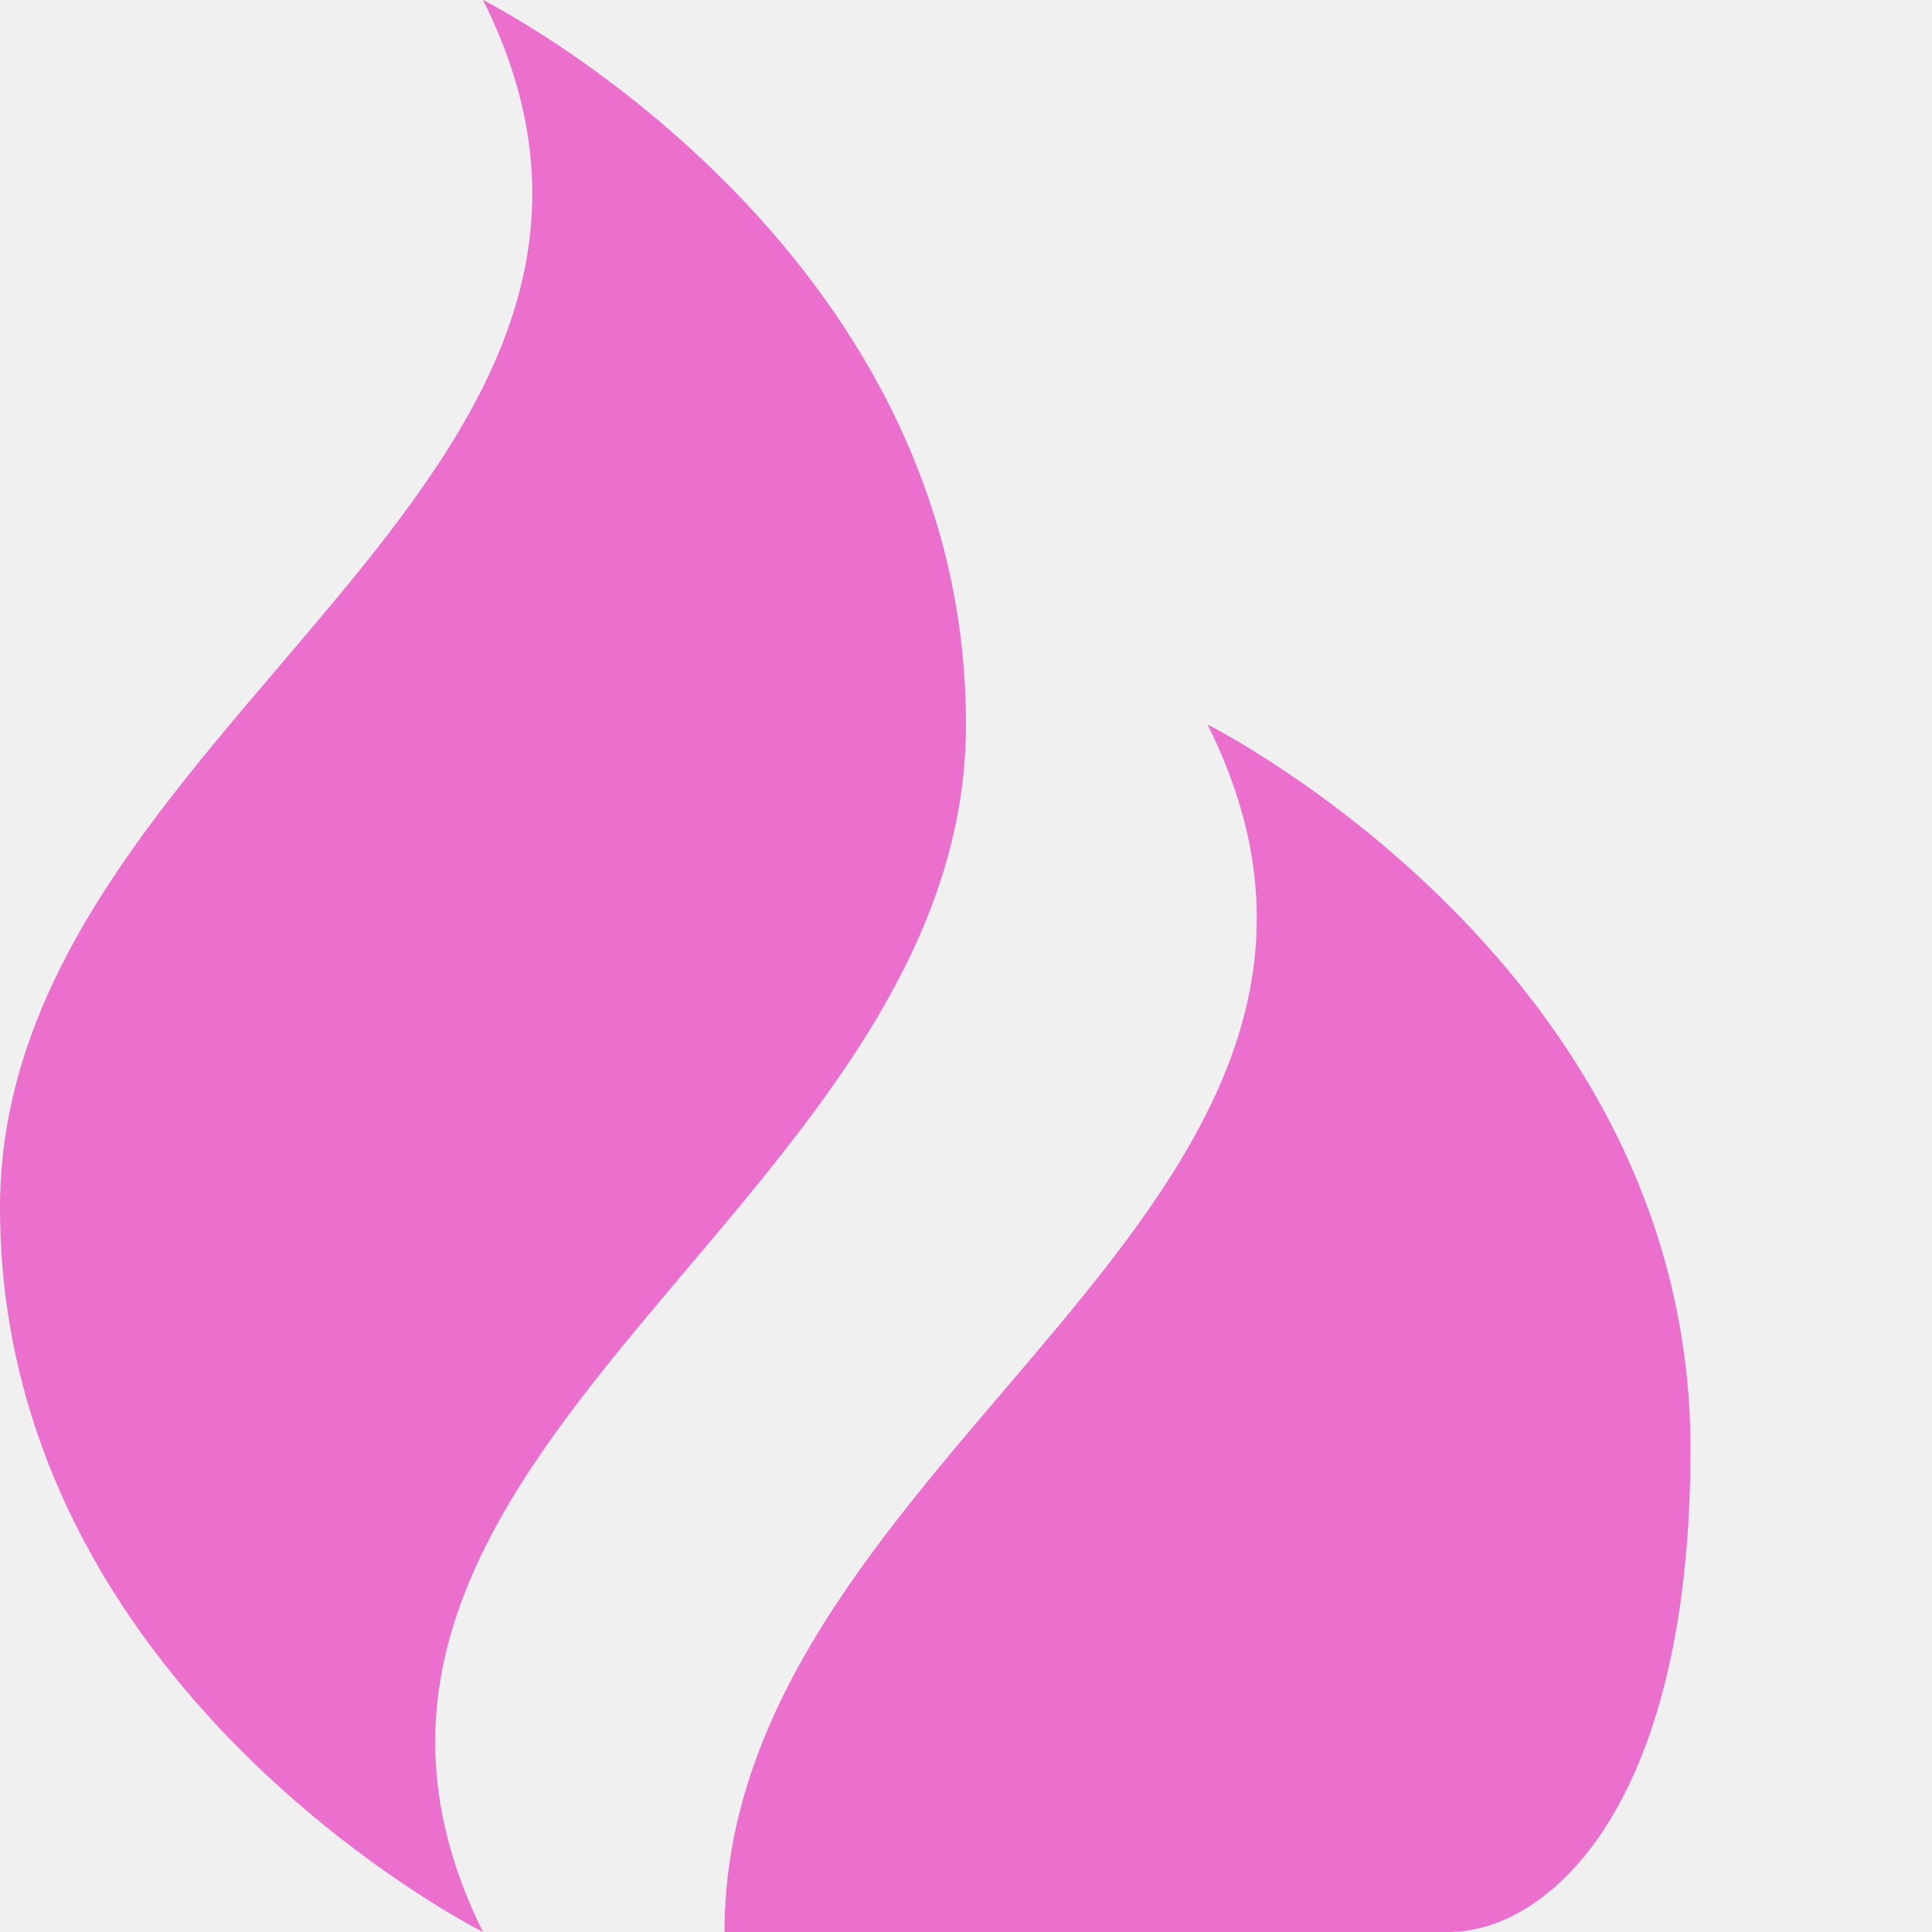
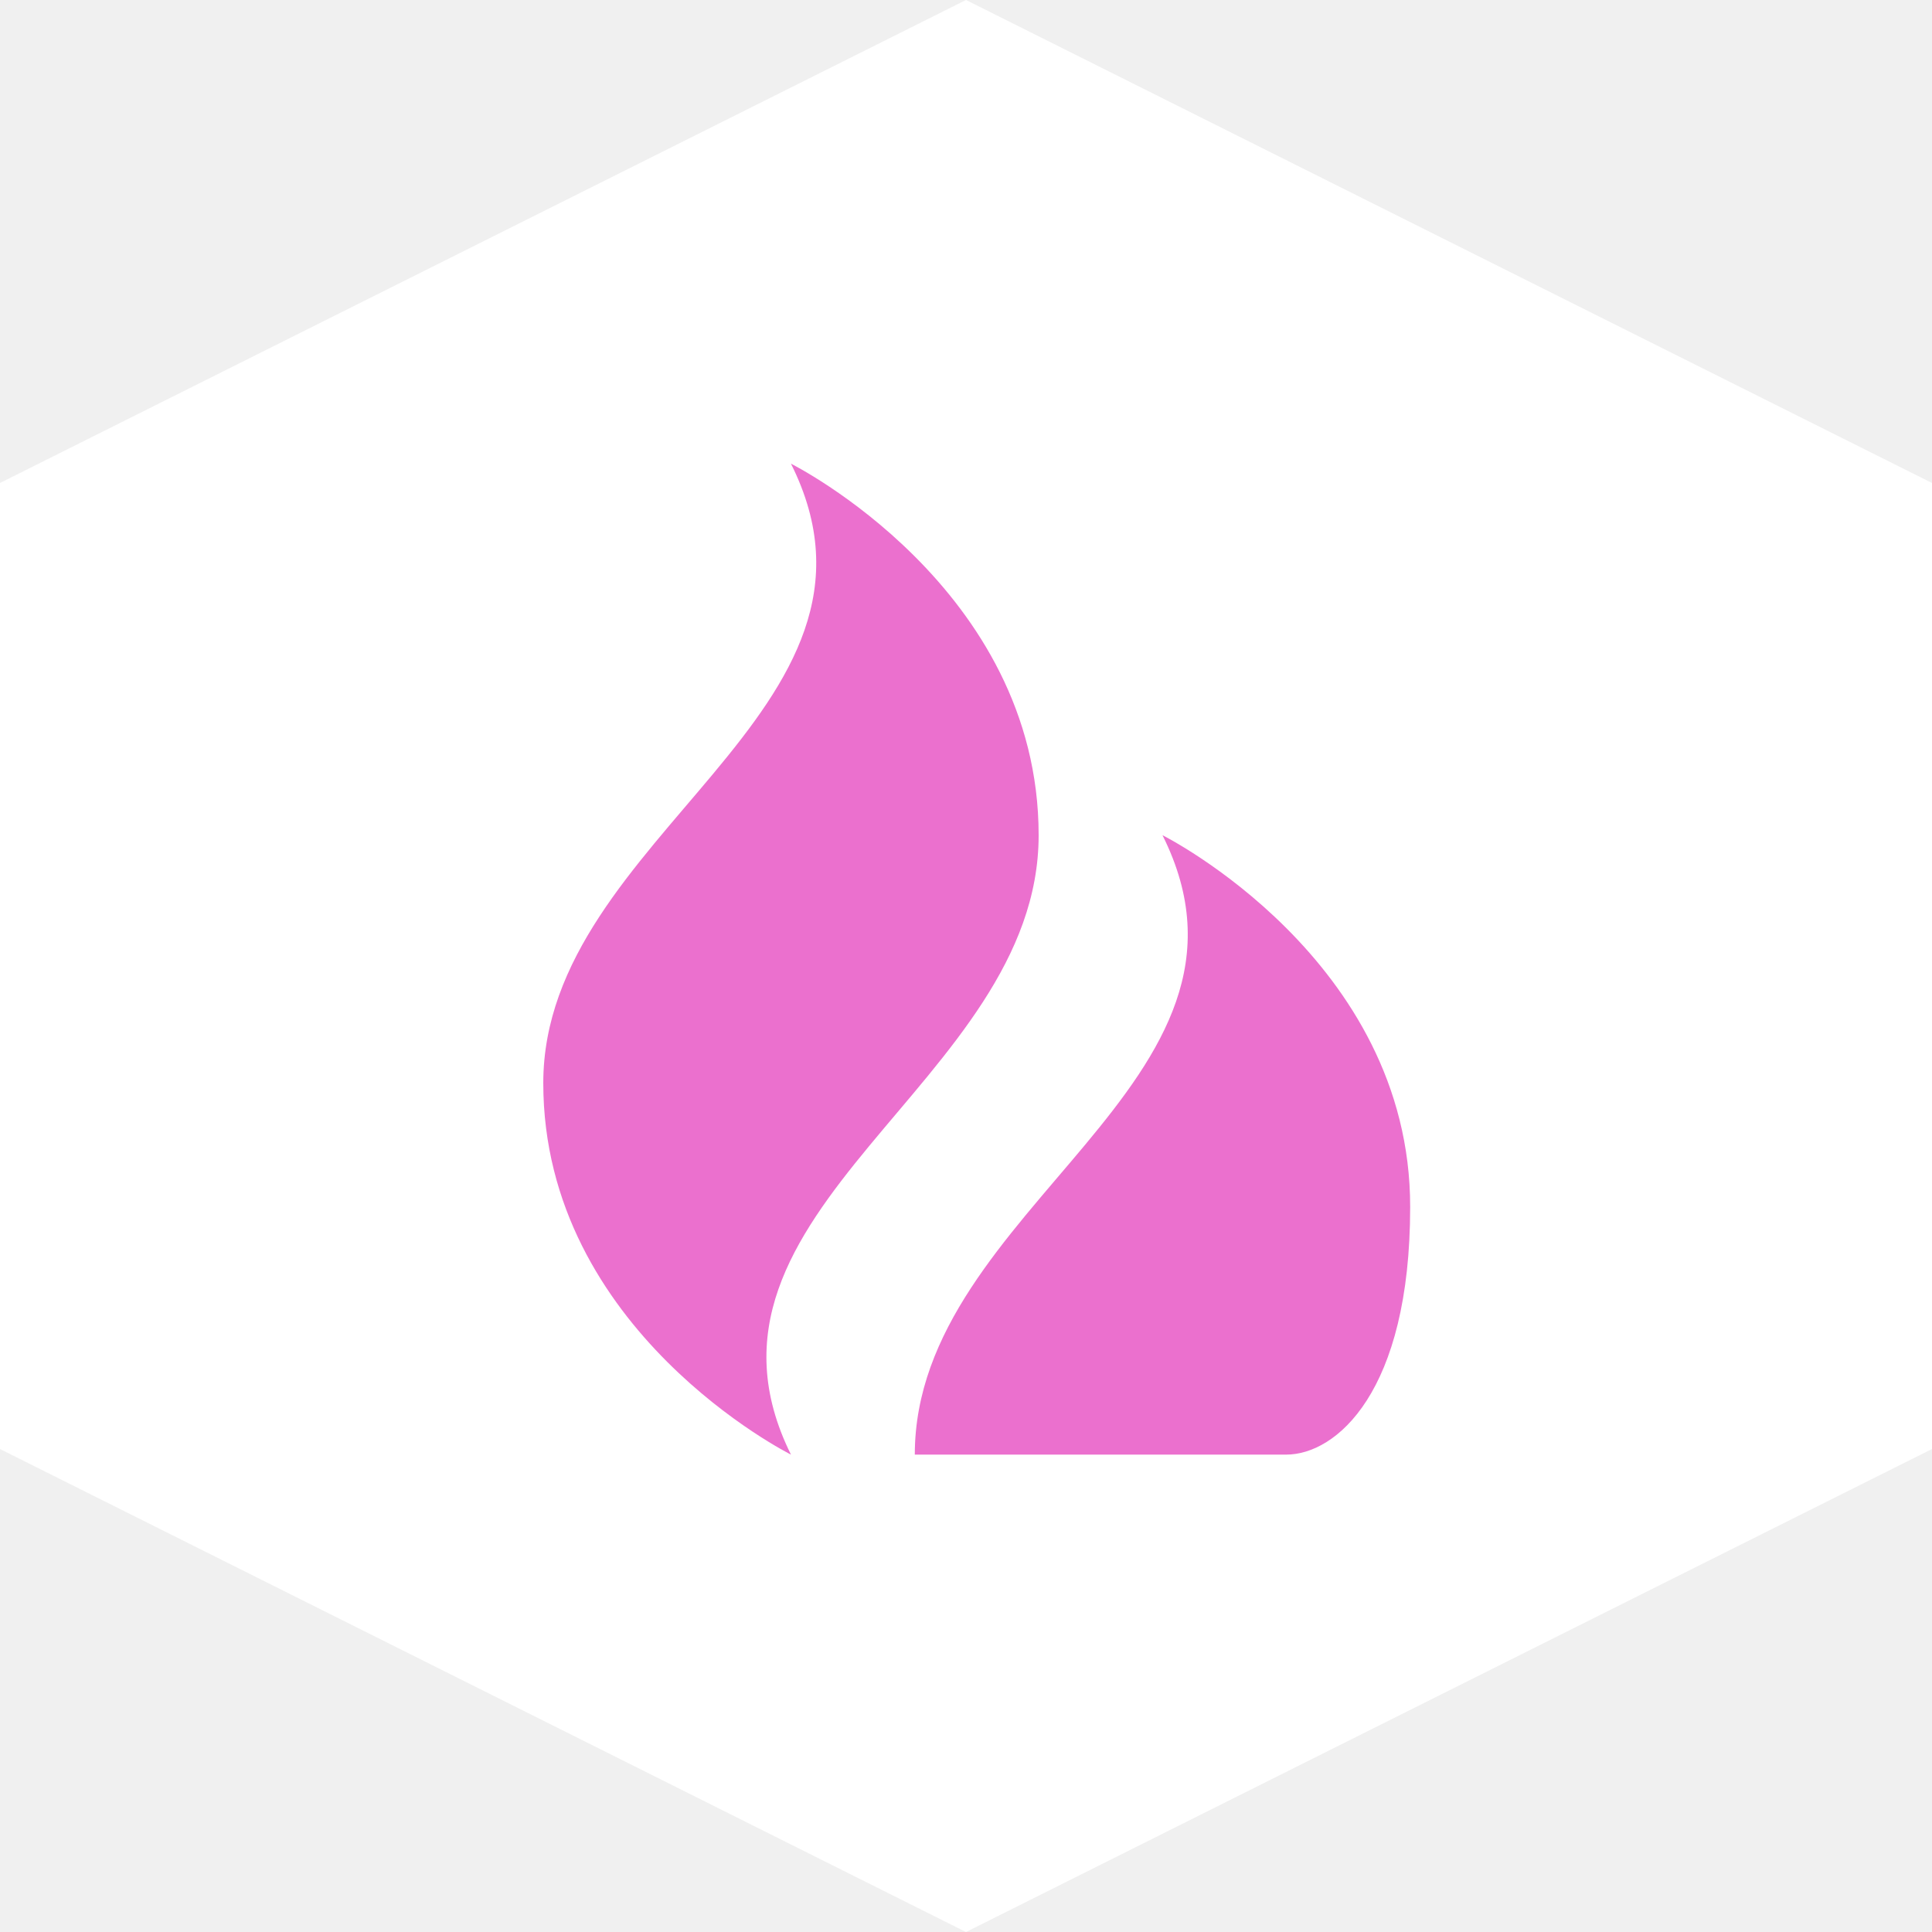
- <svg xmlns="http://www.w3.org/2000/svg" width="8" height="8" viewBox="0 0 8 8">
-   <path d="M2 0c1 2-2 3-2 5s2 3 2 3c-.98-1.98 2-3 2-5s-2-3-2-3zm3 3c1 2-2 3-2 5h3c.4 0 1-.5 1-2 0-2-2-3-2-3z" fill="#EB70CE" />
+ <svg xmlns="http://www.w3.org/2000/svg" id="Layer_1" data-name="Layer 1" viewBox="0 0 100 100">
+   <defs>
+     <style>.cls-1{fill:#fff;}.cls-2{fill:#eb70ce;}</style>
+   </defs>
+   <polygon class="cls-1" points="100 75 100 25 50 0 0 25 0 75 50 100 100 75" />
+   <path class="cls-2" d="M40.94,24c6.41,12.82-12.82,19.23-12.82,32.06S40.94,75.29,40.94,75.29C34.65,62.6,53.76,56.06,53.76,43.23S40.94,24,40.94,24ZM60.17,43.23c6.41,12.82-12.82,19.23-12.82,32.06H66.58c2.56,0,6.41-3.21,6.41-12.82C73,49.65,60.17,43.23,60.17,43.23Z" />
</svg>
